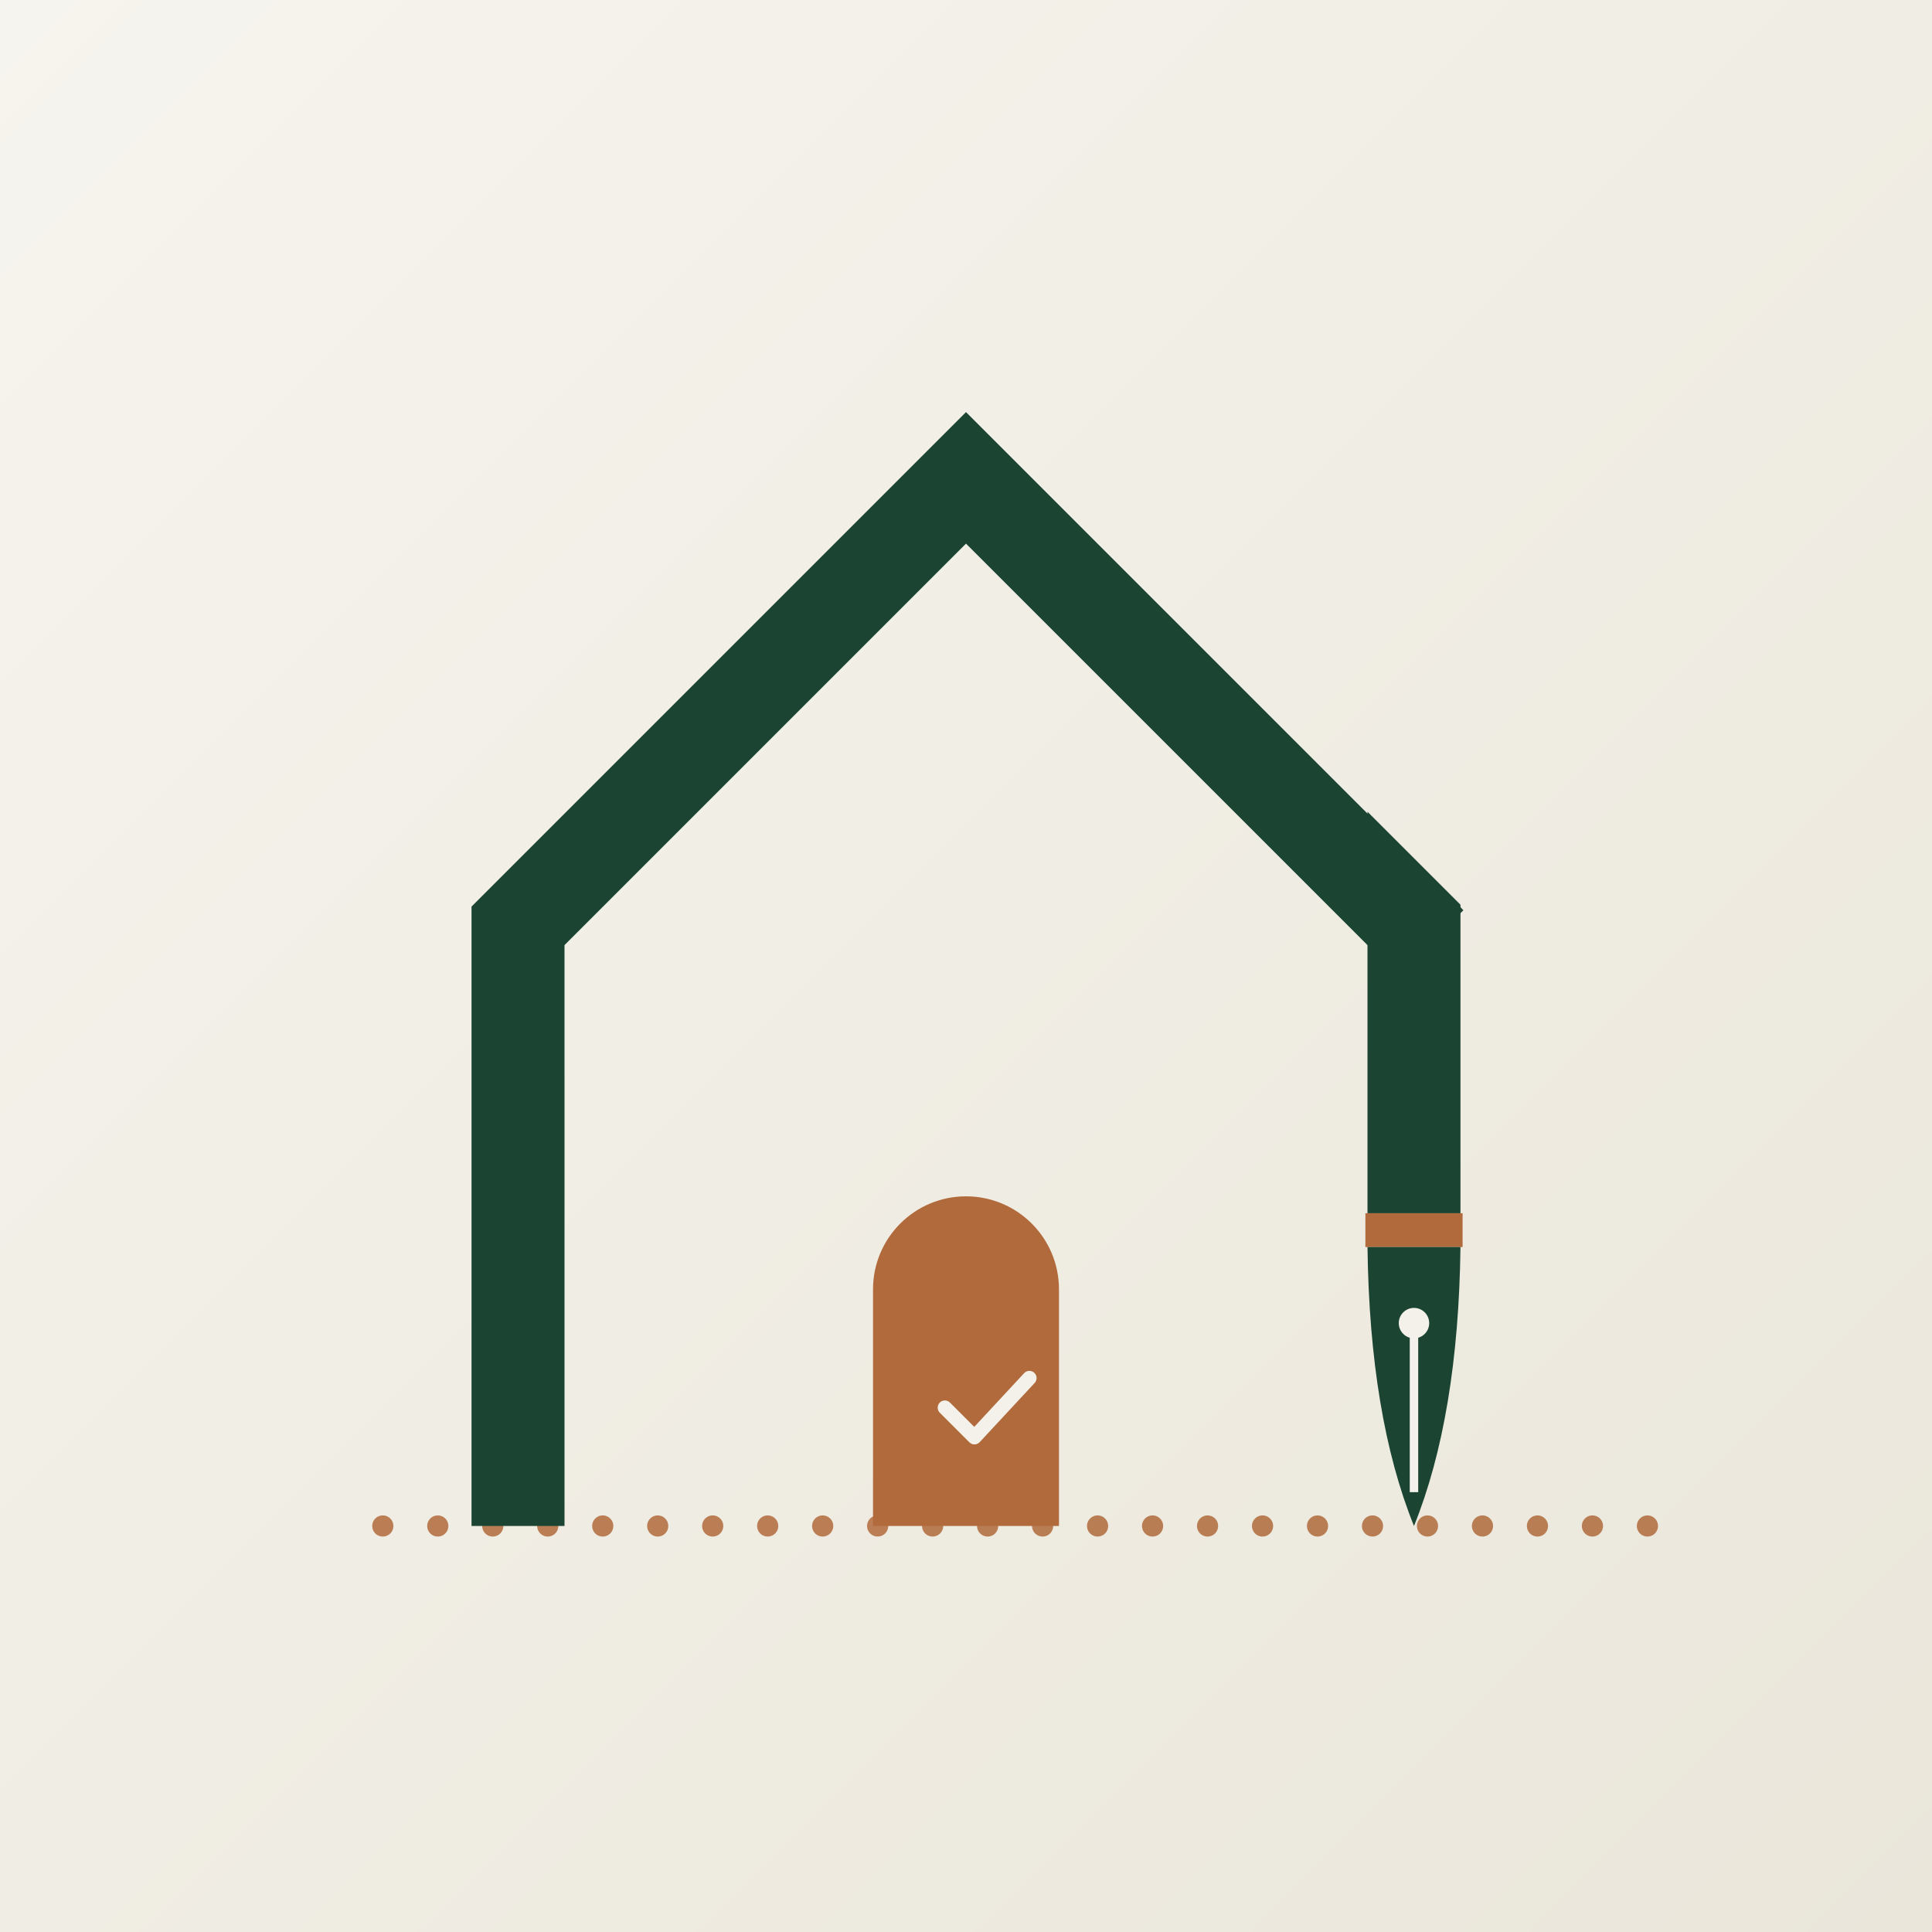
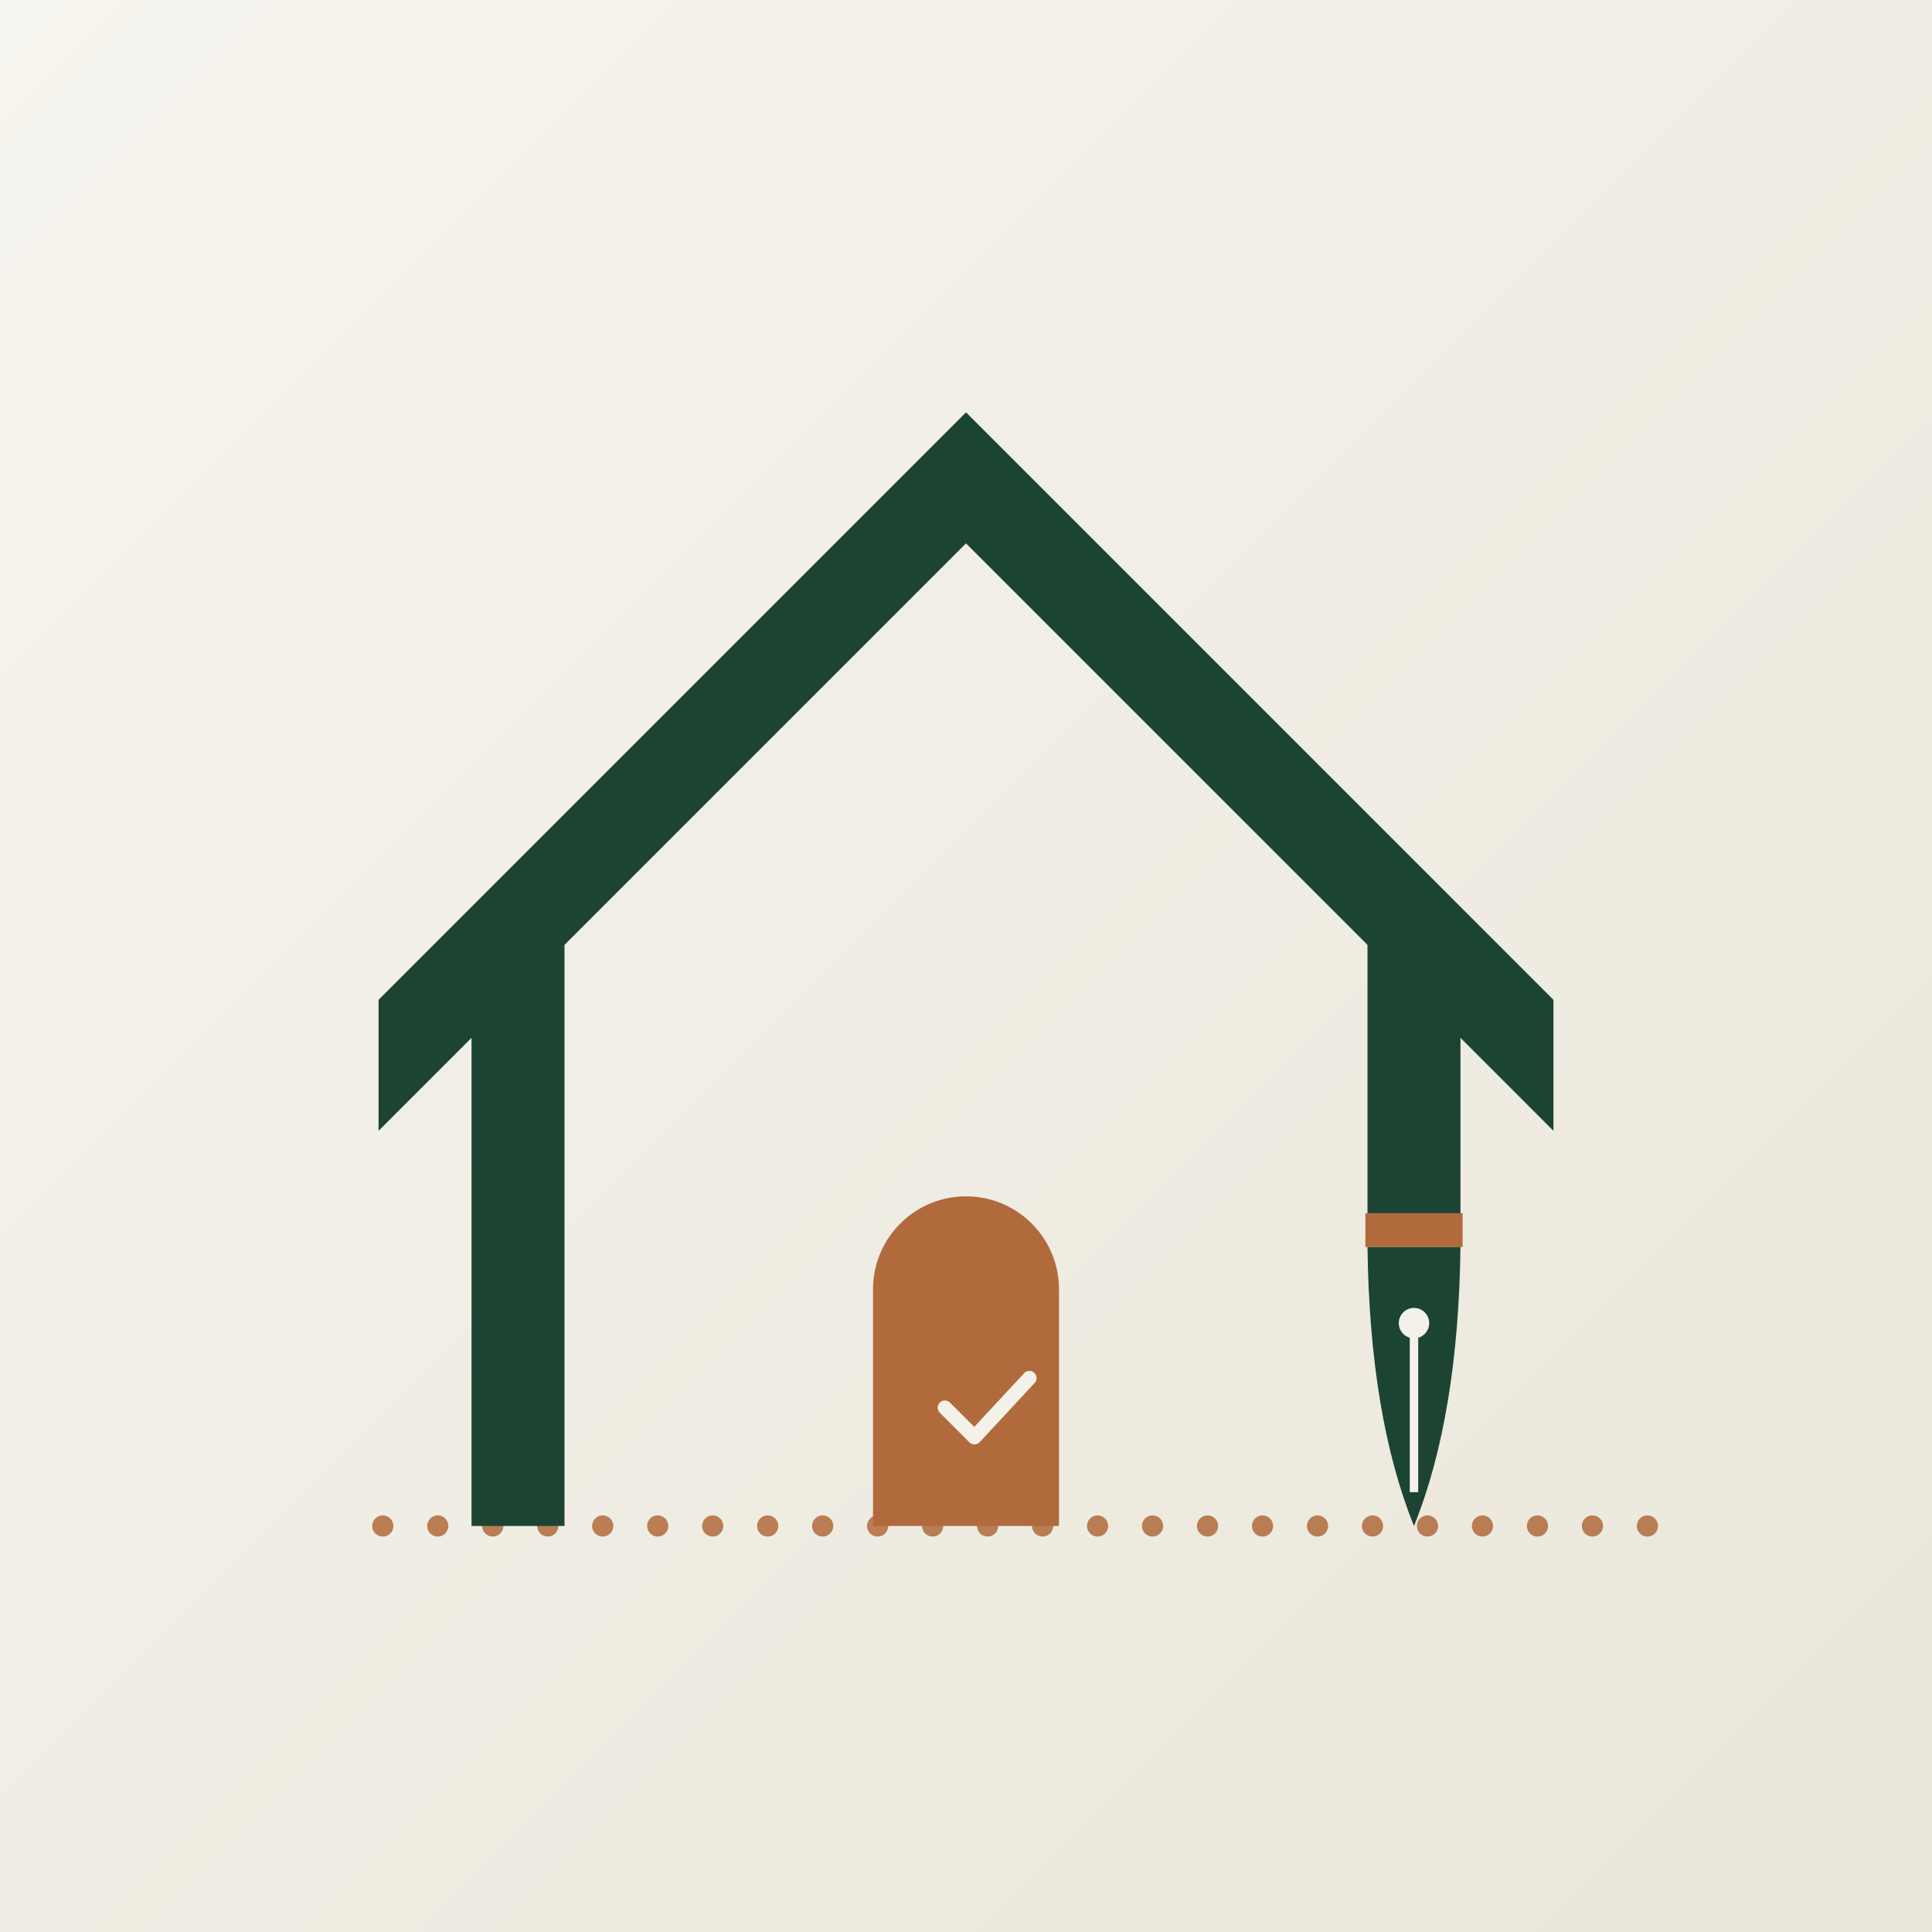
<svg xmlns="http://www.w3.org/2000/svg" viewBox="0 0 512 512" width="512" height="512">
  <defs>
    <linearGradient id="t" x1="0" y1="0" x2="1" y2="1">
      <stop offset="0" stop-color="#F6F4EE" />
      <stop offset="1" stop-color="#EAE6DA" />
    </linearGradient>
  </defs>
  <rect width="512" height="512" fill="url(#t)" />
  <g transform="translate(256 256) scale(1.12) translate(-256 -259.5)">
    <path d="M118 392H424" fill="none" stroke="#B06A3B" stroke-width="5" stroke-linecap="round" stroke-dasharray="0.01 13" opacity="0.85" />
-     <path d="M161.00 392.00L161.00 388.45L161.00 384.90L161.00 381.35L161.00 377.80L161.00 374.25L161.00 370.70L161.00 367.15L161.00 363.60L161.00 360.05L161.00 356.50L161.00 352.95L161.00 349.40L161.00 345.85L161.00 342.30L161.00 338.75L161.00 335.20L161.00 331.65L161.00 328.10L161.00 324.55L161.00 321.00L161.00 317.45L161.00 313.90L161.00 310.35L161.00 306.80L161.00 303.25L161.00 299.70L161.00 296.15L161.00 292.60L161.00 289.05L161.00 285.50L161.00 281.95L161.00 278.40L161.00 274.85L161.00 271.30L161.00 267.75L161.00 264.20L161.00 260.65L161.00 257.10L161.00 253.55L161.00 254.56L160.43 255.13L163.08 252.48L165.73 249.83L168.38 247.18L171.03 244.53L173.68 241.88L176.33 239.23L178.98 236.58L181.63 233.93L184.28 231.28L186.93 228.63L189.58 225.98L192.23 223.33L194.88 220.68L197.53 218.03L200.18 215.38L202.83 212.73L205.48 210.08L208.13 207.43L210.78 204.78L213.43 202.13L216.08 199.48L218.73 196.83L221.38 194.18L224.03 191.53L226.68 188.88L229.33 186.23L231.98 183.58L234.63 180.93L237.28 178.28L239.93 175.63L242.58 172.98L245.23 170.33L247.88 167.68L250.53 165.03L253.18 162.38L255.83 159.73L258.48 157.08L261.13 154.43L256.00 159.56L250.97 154.53L253.72 157.28L256.47 160.03L259.22 162.78L261.97 165.53L264.72 168.28L267.47 171.03L270.22 173.78L272.97 176.53L275.72 179.28L278.47 182.03L281.22 184.78L283.97 187.53L286.72 190.28L289.47 193.03L292.22 195.78L294.97 198.53L297.72 201.28L300.47 204.03L303.22 206.78L305.97 209.53L308.72 212.28L311.47 215.03L314.22 217.78L316.97 220.53L319.72 223.28L322.47 226.03L325.22 228.78L327.97 231.53L330.72 234.28L333.47 237.03L336.22 239.78L338.97 242.53L341.72 245.28L344.47 248.03L347.22 250.78L349.97 253.53L352.72 256.28L355.47 259.03L358.31 261.69L373.69 246.31L371.03 243.47L368.28 240.72L365.53 237.97L362.78 235.22L360.03 232.47L357.28 229.72L354.53 226.97L351.78 224.22L349.03 221.47L346.28 218.72L343.53 215.97L340.78 213.22L338.03 210.47L335.28 207.72L332.53 204.97L329.78 202.22L327.03 199.47L324.28 196.72L321.53 193.97L318.78 191.22L316.03 188.47L313.28 185.72L310.53 182.97L307.78 180.22L305.03 177.47L302.28 174.72L299.53 171.97L296.78 169.22L294.03 166.47L291.28 163.72L288.53 160.97L285.78 158.22L283.03 155.47L280.28 152.72L277.53 149.97L274.78 147.22L272.03 144.47L269.28 141.72L266.53 138.97L256.00 128.44L245.57 138.87L242.92 141.52L240.27 144.17L237.62 146.82L234.97 149.47L232.32 152.12L229.67 154.77L227.02 157.42L224.37 160.07L221.72 162.72L219.07 165.37L216.42 168.02L213.77 170.67L211.12 173.32L208.47 175.97L205.82 178.62L203.17 181.27L200.52 183.92L197.87 186.57L195.22 189.22L192.57 191.87L189.92 194.52L187.27 197.17L184.62 199.82L181.97 202.47L179.32 205.12L176.67 207.77L174.02 210.42L171.37 213.07L168.72 215.72L166.07 218.37L163.42 221.02L160.77 223.67L158.12 226.32L155.47 228.97L152.82 231.62L150.17 234.27L147.52 236.92L144.87 239.57L139.00 245.44L139.00 253.55L139.00 257.10L139.00 260.65L139.00 264.20L139.00 267.75L139.00 271.30L139.00 274.85L139.00 278.40L139.00 281.95L139.00 285.50L139.00 289.05L139.00 292.60L139.00 296.15L139.00 299.70L139.00 303.25L139.00 306.80L139.00 310.35L139.00 313.90L139.00 317.45L139.00 321.00L139.00 324.55L139.00 328.10L139.00 331.65L139.00 335.20L139.00 338.75L139.00 342.30L139.00 345.85L139.00 349.40L139.00 352.95L139.00 356.50L139.00 360.05L139.00 363.60L139.00 367.15L139.00 370.70L139.00 374.25L139.00 377.80L139.00 381.35L139.00 384.90L139.00 388.45L139.00 392.00Z" fill="#1C4432" />
-     <path d="M256 129L268 141L256 153L244 141Z" fill="#1C4432" />
+     <path d="M117 267.5L256 128.5L395 267.5V298.5L256 159.5L117 298.5Z M139 250H161V392H139Z" fill="#1C4432" />
    <path d="M234 392V336a22 22 0 0 1 44 0v56z" fill="#B06A3B" />
    <path d="M251 364l7 7 13-14" fill="none" stroke="#F3F1EA" stroke-width="3.4" stroke-linecap="round" stroke-linejoin="round" />
-     <path d="M351 223L373 245V318H351Z" fill="#1C4432" />
+     <path d="M351 250H373V318H351Z" fill="#1C4432" />
    <rect x="350.5" y="318" width="23" height="8" fill="#B06A3B" />
    <path d="M351 326H373Q372.5 366 362 392Q351.5 366 351 326Z" fill="#1C4432" />
    <circle cx="362" cy="344" r="3.6" fill="#F3F1EA" />
    <rect x="361" y="344" width="2" height="40" fill="#F3F1EA" />
  </g>
</svg>
